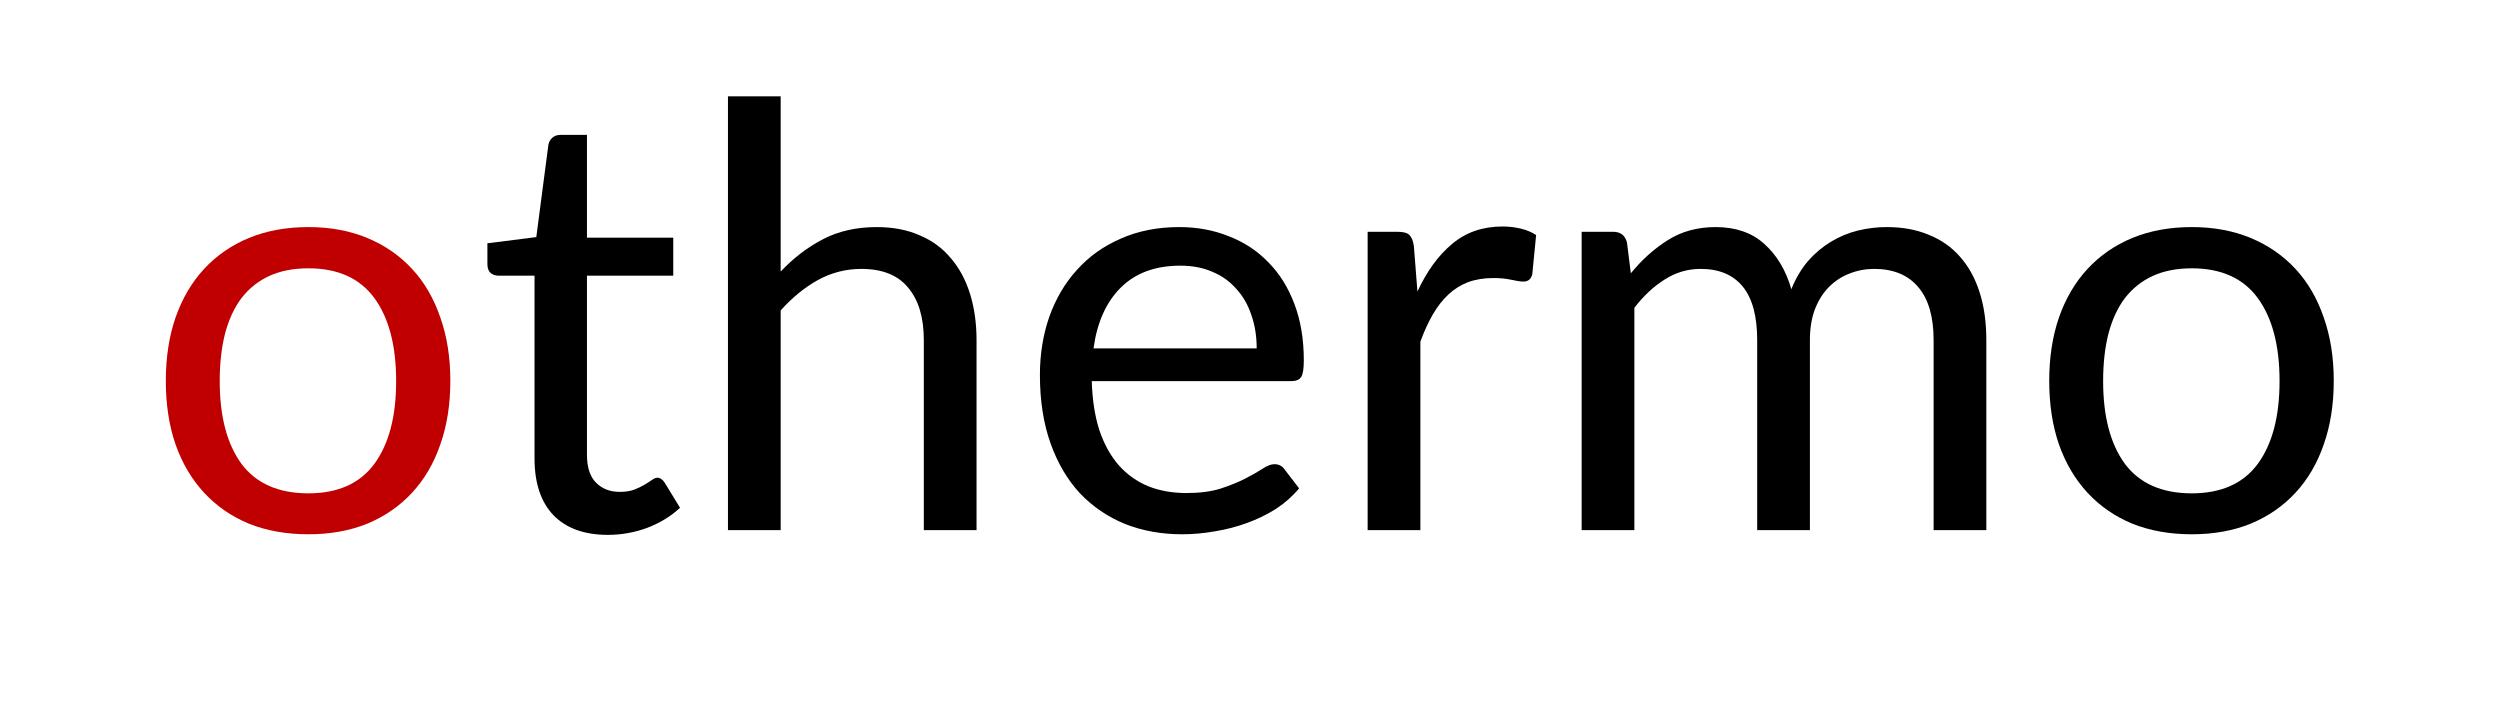
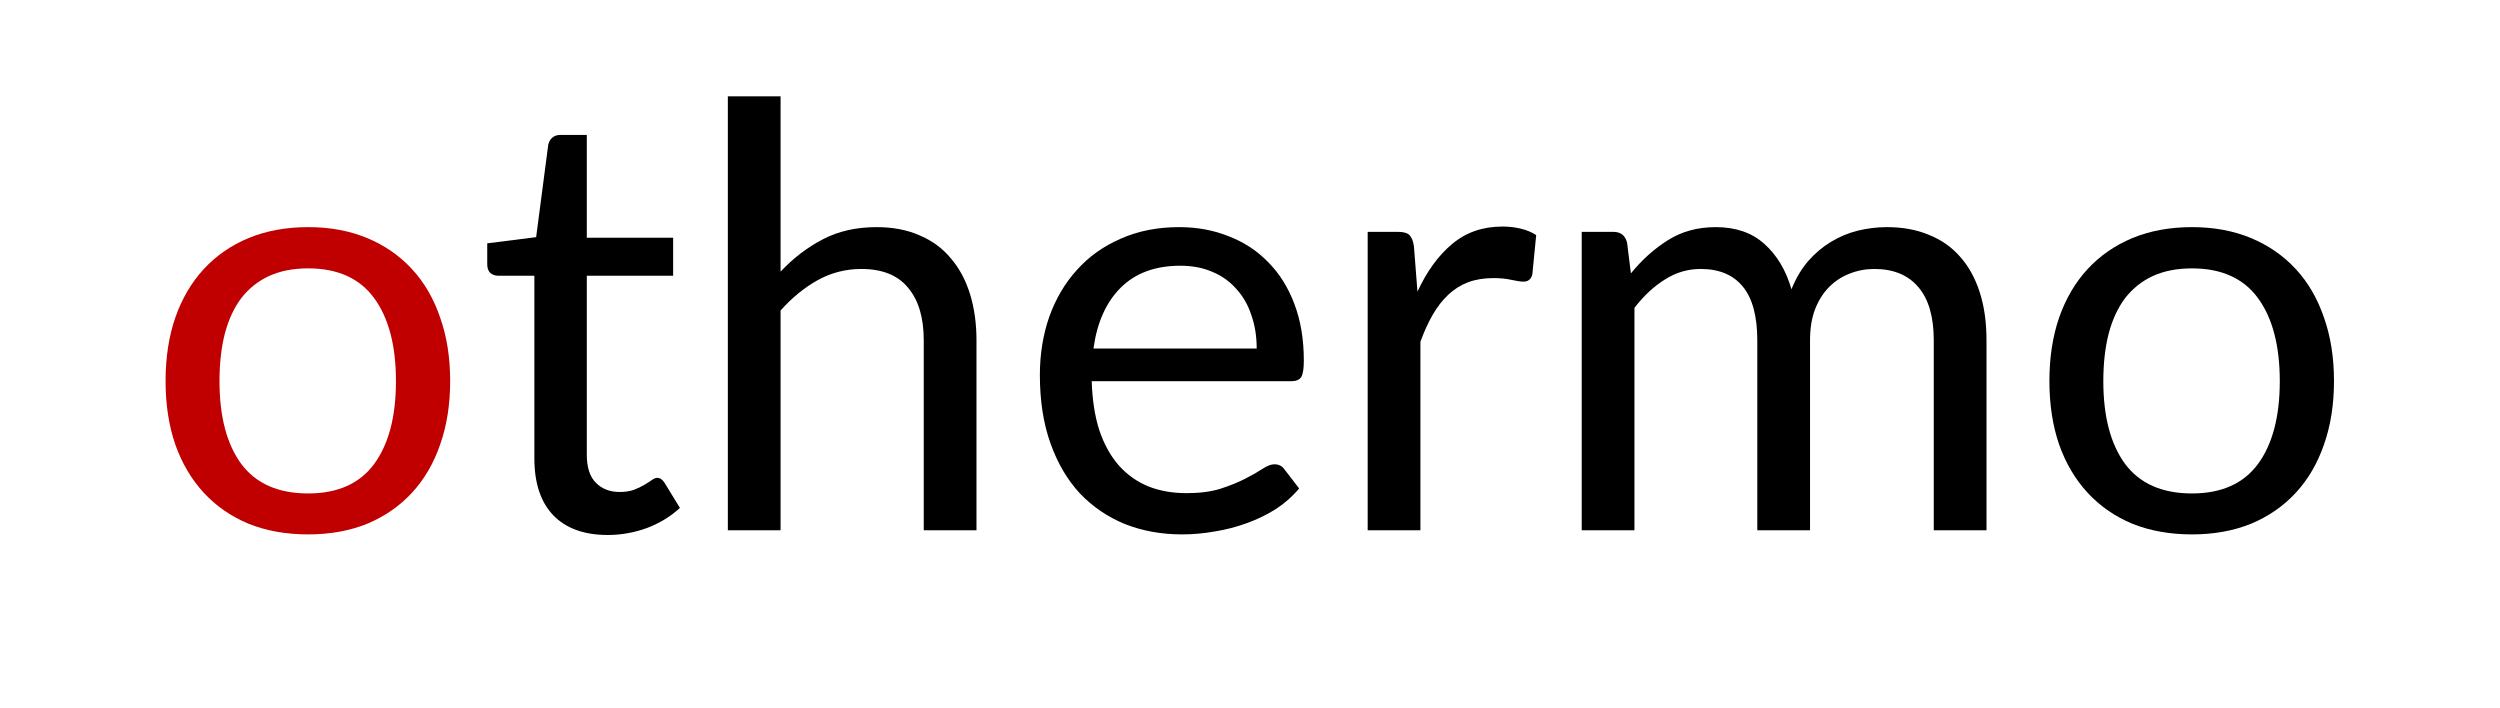
- <svg xmlns="http://www.w3.org/2000/svg" xmlns:ns1="http://schemas.microsoft.com/visio/2003/SVGExtensions/" id="svg19" version="1.1" class="st4" color-interpolation-filters="sRGB" xml:space="preserve" viewBox="0 0 152.75 43.2" height="0.6in" width="2.122in">
-   <defs id="defs23" />
-   <ns1:documentProperties ns1:viewMarkup="false" ns1:metric="true" ns1:langID="1031" />
-   <style id="style2" type="text/css">
-       
- 		.st1 {fill:none;stroke:none;stroke-linecap:round;stroke-linejoin:round;stroke-width:0.75}
- 		.st2 {fill:#c00000;font-family:Lato;font-size:3em}
- 		.st3 {fill:#000000;font-size:1em}
- 		.st4 {fill:none;fill-rule:evenodd;font-size:12px;overflow:visible;stroke-linecap:square;stroke-miterlimit:3}
- 	
-    </style>
-   <g id="g17" ns1:groupContext="foregroundPage" ns1:index="1" ns1:mID="0">
-     <ns1:pageProperties ns1:shadowOffsetY="-8.50394" ns1:shadowOffsetX="8.50394" ns1:drawingUnits="24" ns1:pageScale="0.0393701" ns1:drawingScale="0.0393701" />
-     <g transform="translate(0.375,-11.6003)" ns1:groupContext="shape" ns1:mID="1" id="shape1-1">
-       <ns1:textBlock ns1:tabSpace="42.5197" ns1:margins="rect(4,4,4,4)" />
-       <ns1:textRect height="20" width="152" cy="33.2" cx="76" />
-       <path style="fill:none;stroke:none;stroke-width:0.75;stroke-linecap:round;stroke-linejoin:round" d="m 0,23.2 h 152 v 20 H 0 Z" id="rect10" />
-       <g aria-label="othermo" style="font-size:36px;font-family:Lato;fill:#c00000" id="text14">
-         <path d="m 18.454,25.478 q 1.998,0 3.6,0.666 1.602,0.666 2.736,1.89 1.134,1.224 1.728,2.97 0.612,1.728 0.612,3.87 0,2.16 -0.612,3.888 -0.594,1.728 -1.728,2.952 -1.134,1.224 -2.736,1.89 -1.602,0.648 -3.6,0.648 -2.016,0 -3.636,-0.648 -1.602,-0.666 -2.736,-1.89 -1.134,-1.224 -1.746,-2.952 -0.594,-1.728 -0.594,-3.888 0,-2.142 0.594,-3.87 0.612,-1.746 1.746,-2.97 1.134,-1.224 2.736,-1.89 1.62,-0.666 3.636,-0.666 z m 0,16.272 q 2.7,0 4.032,-1.8 1.332,-1.818 1.332,-5.058 0,-3.258 -1.332,-5.076 -1.332,-1.818 -4.032,-1.818 -1.368,0 -2.394,0.468 -1.008,0.468 -1.692,1.35 -0.666,0.882 -1.008,2.178 -0.324,1.278 -0.324,2.898 0,3.24 1.332,5.058 1.35,1.8 4.086,1.8 z" style="font-size:36px;font-family:Lato;fill:#c00000" id="path17" />
-         <path d="m 36.757,44.288 q -2.16,0 -3.33,-1.206 -1.152,-1.206 -1.152,-3.474 v -11.16 h -2.196 q -0.288,0 -0.486,-0.162 -0.198,-0.18 -0.198,-0.54 v -1.278 l 2.988,-0.378 0.738,-5.634 q 0.054,-0.27 0.234,-0.432 0.198,-0.18 0.504,-0.18 h 1.62 v 6.282 h 5.274 v 2.322 h -5.274 v 10.944 q 0,1.152 0.558,1.71 0.558,0.558 1.44,0.558 0.504,0 0.864,-0.126 0.378,-0.144 0.648,-0.306 0.27,-0.162 0.45,-0.288 0.198,-0.144 0.342,-0.144 0.252,0 0.45,0.306 l 0.936,1.53 q -0.828,0.774 -1.998,1.224 -1.17,0.432 -2.412,0.432 z" style="font-size:36px;fill:#000000" id="path19" />
-         <path d="m 47.318,28.196 q 1.17,-1.242 2.592,-1.98 1.422,-0.738 3.276,-0.738 1.494,0 2.628,0.504 1.152,0.486 1.908,1.404 0.774,0.9 1.17,2.178 0.396,1.278 0.396,2.826 V 44 h -3.222 V 32.39 q 0,-2.07 -0.954,-3.204 -0.936,-1.152 -2.862,-1.152 -1.422,0 -2.664,0.684 -1.224,0.684 -2.268,1.854 V 44 h -3.222 V 17.486 h 3.222 z" style="font-size:36px;fill:#000000" id="path21" />
-         <path d="m 76.409,32.894 q 0,-1.116 -0.324,-2.034 -0.306,-0.936 -0.918,-1.602 -0.594,-0.684 -1.458,-1.044 -0.864,-0.378 -1.962,-0.378 -2.304,0 -3.654,1.35 -1.332,1.332 -1.656,3.708 z m 2.592,8.55 q -0.594,0.72 -1.422,1.26 -0.828,0.522 -1.782,0.864 -0.936,0.342 -1.944,0.504 -1.008,0.18 -1.998,0.18 -1.89,0 -3.492,-0.63 -1.584,-0.648 -2.754,-1.872 -1.152,-1.242 -1.8,-3.06 -0.648,-1.818 -0.648,-4.176 0,-1.908 0.576,-3.564 0.594,-1.656 1.692,-2.862 1.098,-1.224 2.682,-1.908 1.584,-0.702 3.564,-0.702 1.638,0 3.024,0.558 1.404,0.54 2.412,1.584 1.026,1.026 1.602,2.556 0.576,1.512 0.576,3.456 0,0.756 -0.162,1.008 -0.162,0.252 -0.612,0.252 h -12.186 q 0.054,1.728 0.468,3.006 0.432,1.278 1.188,2.142 0.756,0.846 1.8,1.278 1.044,0.414 2.34,0.414 1.206,0 2.07,-0.27 0.882,-0.288 1.512,-0.612 0.63,-0.324 1.044,-0.594 0.432,-0.288 0.738,-0.288 0.396,0 0.612,0.306 z" style="font-size:36px;fill:#000000" id="path23" />
-         <path d="m 86.232,29.42 q 0.864,-1.872 2.124,-2.916 1.26,-1.062 3.078,-1.062 0.576,0 1.098,0.126 0.54,0.126 0.954,0.396 l -0.234,2.394 q -0.108,0.45 -0.54,0.45 -0.252,0 -0.738,-0.108 -0.486,-0.108 -1.098,-0.108 -0.864,0 -1.548,0.252 -0.666,0.252 -1.206,0.756 -0.522,0.486 -0.954,1.224 -0.414,0.72 -0.756,1.656 V 44 h -3.222 V 25.766 h 1.836 q 0.522,0 0.72,0.198 0.198,0.198 0.27,0.684 z" style="font-size:36px;fill:#000000" id="path25" />
-         <path d="M 96.268,44 V 25.766 h 1.926 q 0.684,0 0.846,0.666 l 0.234,1.872 q 1.008,-1.242 2.268,-2.034 1.26,-0.792 2.916,-0.792 1.836,0 2.97,1.026 1.152,1.026 1.656,2.772 0.396,-0.99 1.008,-1.71 0.63,-0.72 1.404,-1.188 0.774,-0.468 1.638,-0.684 0.882,-0.216 1.782,-0.216 1.44,0 2.556,0.468 1.134,0.45 1.908,1.332 0.792,0.882 1.206,2.178 Q 121,30.734 121,32.39 V 44 h -3.222 V 32.39 q 0,-2.142 -0.936,-3.24 -0.936,-1.116 -2.7,-1.116 -0.792,0 -1.512,0.288 -0.702,0.27 -1.242,0.81 -0.54,0.54 -0.864,1.368 -0.306,0.81 -0.306,1.89 V 44 h -3.222 V 32.39 q 0,-2.196 -0.882,-3.276 -0.882,-1.08 -2.574,-1.08 -1.188,0 -2.196,0.648 -1.008,0.63 -1.854,1.728 V 44 Z" style="font-size:36px;fill:#000000" id="path27" />
-         <path d="m 133.556,25.478 q 1.998,0 3.6,0.666 1.602,0.666 2.736,1.89 1.134,1.224 1.728,2.97 0.612,1.728 0.612,3.87 0,2.16 -0.612,3.888 -0.594,1.728 -1.728,2.952 -1.134,1.224 -2.736,1.89 -1.602,0.648 -3.6,0.648 -2.016,0 -3.636,-0.648 -1.602,-0.666 -2.736,-1.89 -1.134,-1.224 -1.746,-2.952 -0.594,-1.728 -0.594,-3.888 0,-2.142 0.594,-3.87 0.612,-1.746 1.746,-2.97 1.134,-1.224 2.736,-1.89 1.62,-0.666 3.636,-0.666 z m 0,16.272 q 2.7,0 4.032,-1.8 1.332,-1.818 1.332,-5.058 0,-3.258 -1.332,-5.076 -1.332,-1.818 -4.032,-1.818 -1.368,0 -2.394,0.468 -1.008,0.468 -1.692,1.35 -0.666,0.882 -1.008,2.178 -0.324,1.278 -0.324,2.898 0,3.24 1.332,5.058 1.35,1.8 4.086,1.8 z" style="font-size:36px;fill:#000000" id="path29" />
+ <svg xmlns="http://www.w3.org/2000/svg" id="svg19" width="203.667" height="57.6" class="st4" color-interpolation-filters="sRGB" version="1.1" viewBox="0 0 152.75 43.2" xml:space="preserve">
+   <style id="style2" type="text/css">.st4{fill:none;fill-rule:evenodd;font-size:12px;overflow:visible;stroke-linecap:square;stroke-miterlimit:3}</style>
+   <g id="g17">
+     <g id="shape1-1" transform="translate(0.375,-11.6003)">
+       <path style="fill:none;stroke:none;stroke-width:.75;stroke-linecap:round;stroke-linejoin:round" id="rect10" d="m 0,23.2 h 152 v 20 H 0 Z" />
+       <g style="font-size:36px;font-family:Lato;fill:#c00000" id="text14" aria-label="othermo">
+         <path style="font-size:36px;font-family:Lato;fill:#c00000" id="path17" d="m 18.454,25.478 q 1.998,0 3.6,0.666 1.602,0.666 2.736,1.89 1.134,1.224 1.728,2.97 0.612,1.728 0.612,3.87 0,2.16 -0.612,3.888 -0.594,1.728 -1.728,2.952 -1.134,1.224 -2.736,1.89 -1.602,0.648 -3.6,0.648 -2.016,0 -3.636,-0.648 -1.602,-0.666 -2.736,-1.89 -1.134,-1.224 -1.746,-2.952 -0.594,-1.728 -0.594,-3.888 0,-2.142 0.594,-3.87 0.612,-1.746 1.746,-2.97 1.134,-1.224 2.736,-1.89 1.62,-0.666 3.636,-0.666 z m 0,16.272 q 2.7,0 4.032,-1.8 1.332,-1.818 1.332,-5.058 0,-3.258 -1.332,-5.076 -1.332,-1.818 -4.032,-1.818 -1.368,0 -2.394,0.468 -1.008,0.468 -1.692,1.35 -0.666,0.882 -1.008,2.178 -0.324,1.278 -0.324,2.898 0,3.24 1.332,5.058 1.35,1.8 4.086,1.8 z" />
+         <path style="font-size:36px;fill:#000" id="path19" d="m 36.757,44.288 q -2.16,0 -3.33,-1.206 -1.152,-1.206 -1.152,-3.474 v -11.16 h -2.196 q -0.288,0 -0.486,-0.162 -0.198,-0.18 -0.198,-0.54 v -1.278 l 2.988,-0.378 0.738,-5.634 q 0.054,-0.27 0.234,-0.432 0.198,-0.18 0.504,-0.18 h 1.62 v 6.282 h 5.274 v 2.322 h -5.274 v 10.944 q 0,1.152 0.558,1.71 0.558,0.558 1.44,0.558 0.504,0 0.864,-0.126 0.378,-0.144 0.648,-0.306 0.27,-0.162 0.45,-0.288 0.198,-0.144 0.342,-0.144 0.252,0 0.45,0.306 l 0.936,1.53 q -0.828,0.774 -1.998,1.224 -1.17,0.432 -2.412,0.432 z" />
+         <path style="font-size:36px;fill:#000" id="path21" d="m 47.318,28.196 q 1.17,-1.242 2.592,-1.98 1.422,-0.738 3.276,-0.738 1.494,0 2.628,0.504 1.152,0.486 1.908,1.404 0.774,0.9 1.17,2.178 0.396,1.278 0.396,2.826 V 44 h -3.222 V 32.39 q 0,-2.07 -0.954,-3.204 -0.936,-1.152 -2.862,-1.152 -1.422,0 -2.664,0.684 -1.224,0.684 -2.268,1.854 V 44 h -3.222 V 17.486 h 3.222 z" />
+         <path style="font-size:36px;fill:#000" id="path23" d="m 76.409,32.894 q 0,-1.116 -0.324,-2.034 -0.306,-0.936 -0.918,-1.602 -0.594,-0.684 -1.458,-1.044 -0.864,-0.378 -1.962,-0.378 -2.304,0 -3.654,1.35 -1.332,1.332 -1.656,3.708 z m 2.592,8.55 q -0.594,0.72 -1.422,1.26 -0.828,0.522 -1.782,0.864 -0.936,0.342 -1.944,0.504 -1.008,0.18 -1.998,0.18 -1.89,0 -3.492,-0.63 -1.584,-0.648 -2.754,-1.872 -1.152,-1.242 -1.8,-3.06 -0.648,-1.818 -0.648,-4.176 0,-1.908 0.576,-3.564 0.594,-1.656 1.692,-2.862 1.098,-1.224 2.682,-1.908 1.584,-0.702 3.564,-0.702 1.638,0 3.024,0.558 1.404,0.54 2.412,1.584 1.026,1.026 1.602,2.556 0.576,1.512 0.576,3.456 0,0.756 -0.162,1.008 -0.162,0.252 -0.612,0.252 h -12.186 q 0.054,1.728 0.468,3.006 0.432,1.278 1.188,2.142 0.756,0.846 1.8,1.278 1.044,0.414 2.34,0.414 1.206,0 2.07,-0.27 0.882,-0.288 1.512,-0.612 0.63,-0.324 1.044,-0.594 0.432,-0.288 0.738,-0.288 0.396,0 0.612,0.306 z" />
+         <path style="font-size:36px;fill:#000" id="path25" d="m 86.232,29.42 q 0.864,-1.872 2.124,-2.916 1.26,-1.062 3.078,-1.062 0.576,0 1.098,0.126 0.54,0.126 0.954,0.396 l -0.234,2.394 q -0.108,0.45 -0.54,0.45 -0.252,0 -0.738,-0.108 -0.486,-0.108 -1.098,-0.108 -0.864,0 -1.548,0.252 -0.666,0.252 -1.206,0.756 -0.522,0.486 -0.954,1.224 -0.414,0.72 -0.756,1.656 V 44 h -3.222 V 25.766 h 1.836 q 0.522,0 0.72,0.198 0.198,0.198 0.27,0.684 z" />
+         <path style="font-size:36px;fill:#000" id="path27" d="M 96.268,44 V 25.766 h 1.926 q 0.684,0 0.846,0.666 l 0.234,1.872 q 1.008,-1.242 2.268,-2.034 1.26,-0.792 2.916,-0.792 1.836,0 2.97,1.026 1.152,1.026 1.656,2.772 0.396,-0.99 1.008,-1.71 0.63,-0.72 1.404,-1.188 0.774,-0.468 1.638,-0.684 0.882,-0.216 1.782,-0.216 1.44,0 2.556,0.468 1.134,0.45 1.908,1.332 0.792,0.882 1.206,2.178 Q 121,30.734 121,32.39 V 44 h -3.222 V 32.39 q 0,-2.142 -0.936,-3.24 -0.936,-1.116 -2.7,-1.116 -0.792,0 -1.512,0.288 -0.702,0.27 -1.242,0.81 -0.54,0.54 -0.864,1.368 -0.306,0.81 -0.306,1.89 V 44 h -3.222 V 32.39 q 0,-2.196 -0.882,-3.276 -0.882,-1.08 -2.574,-1.08 -1.188,0 -2.196,0.648 -1.008,0.63 -1.854,1.728 V 44 Z" />
+         <path style="font-size:36px;fill:#000" id="path29" d="m 133.556,25.478 q 1.998,0 3.6,0.666 1.602,0.666 2.736,1.89 1.134,1.224 1.728,2.97 0.612,1.728 0.612,3.87 0,2.16 -0.612,3.888 -0.594,1.728 -1.728,2.952 -1.134,1.224 -2.736,1.89 -1.602,0.648 -3.6,0.648 -2.016,0 -3.636,-0.648 -1.602,-0.666 -2.736,-1.89 -1.134,-1.224 -1.746,-2.952 -0.594,-1.728 -0.594,-3.888 0,-2.142 0.594,-3.87 0.612,-1.746 1.746,-2.97 1.134,-1.224 2.736,-1.89 1.62,-0.666 3.636,-0.666 z m 0,16.272 q 2.7,0 4.032,-1.8 1.332,-1.818 1.332,-5.058 0,-3.258 -1.332,-5.076 -1.332,-1.818 -4.032,-1.818 -1.368,0 -2.394,0.468 -1.008,0.468 -1.692,1.35 -0.666,0.882 -1.008,2.178 -0.324,1.278 -0.324,2.898 0,3.24 1.332,5.058 1.35,1.8 4.086,1.8 z" />
      </g>
    </g>
  </g>
</svg>
